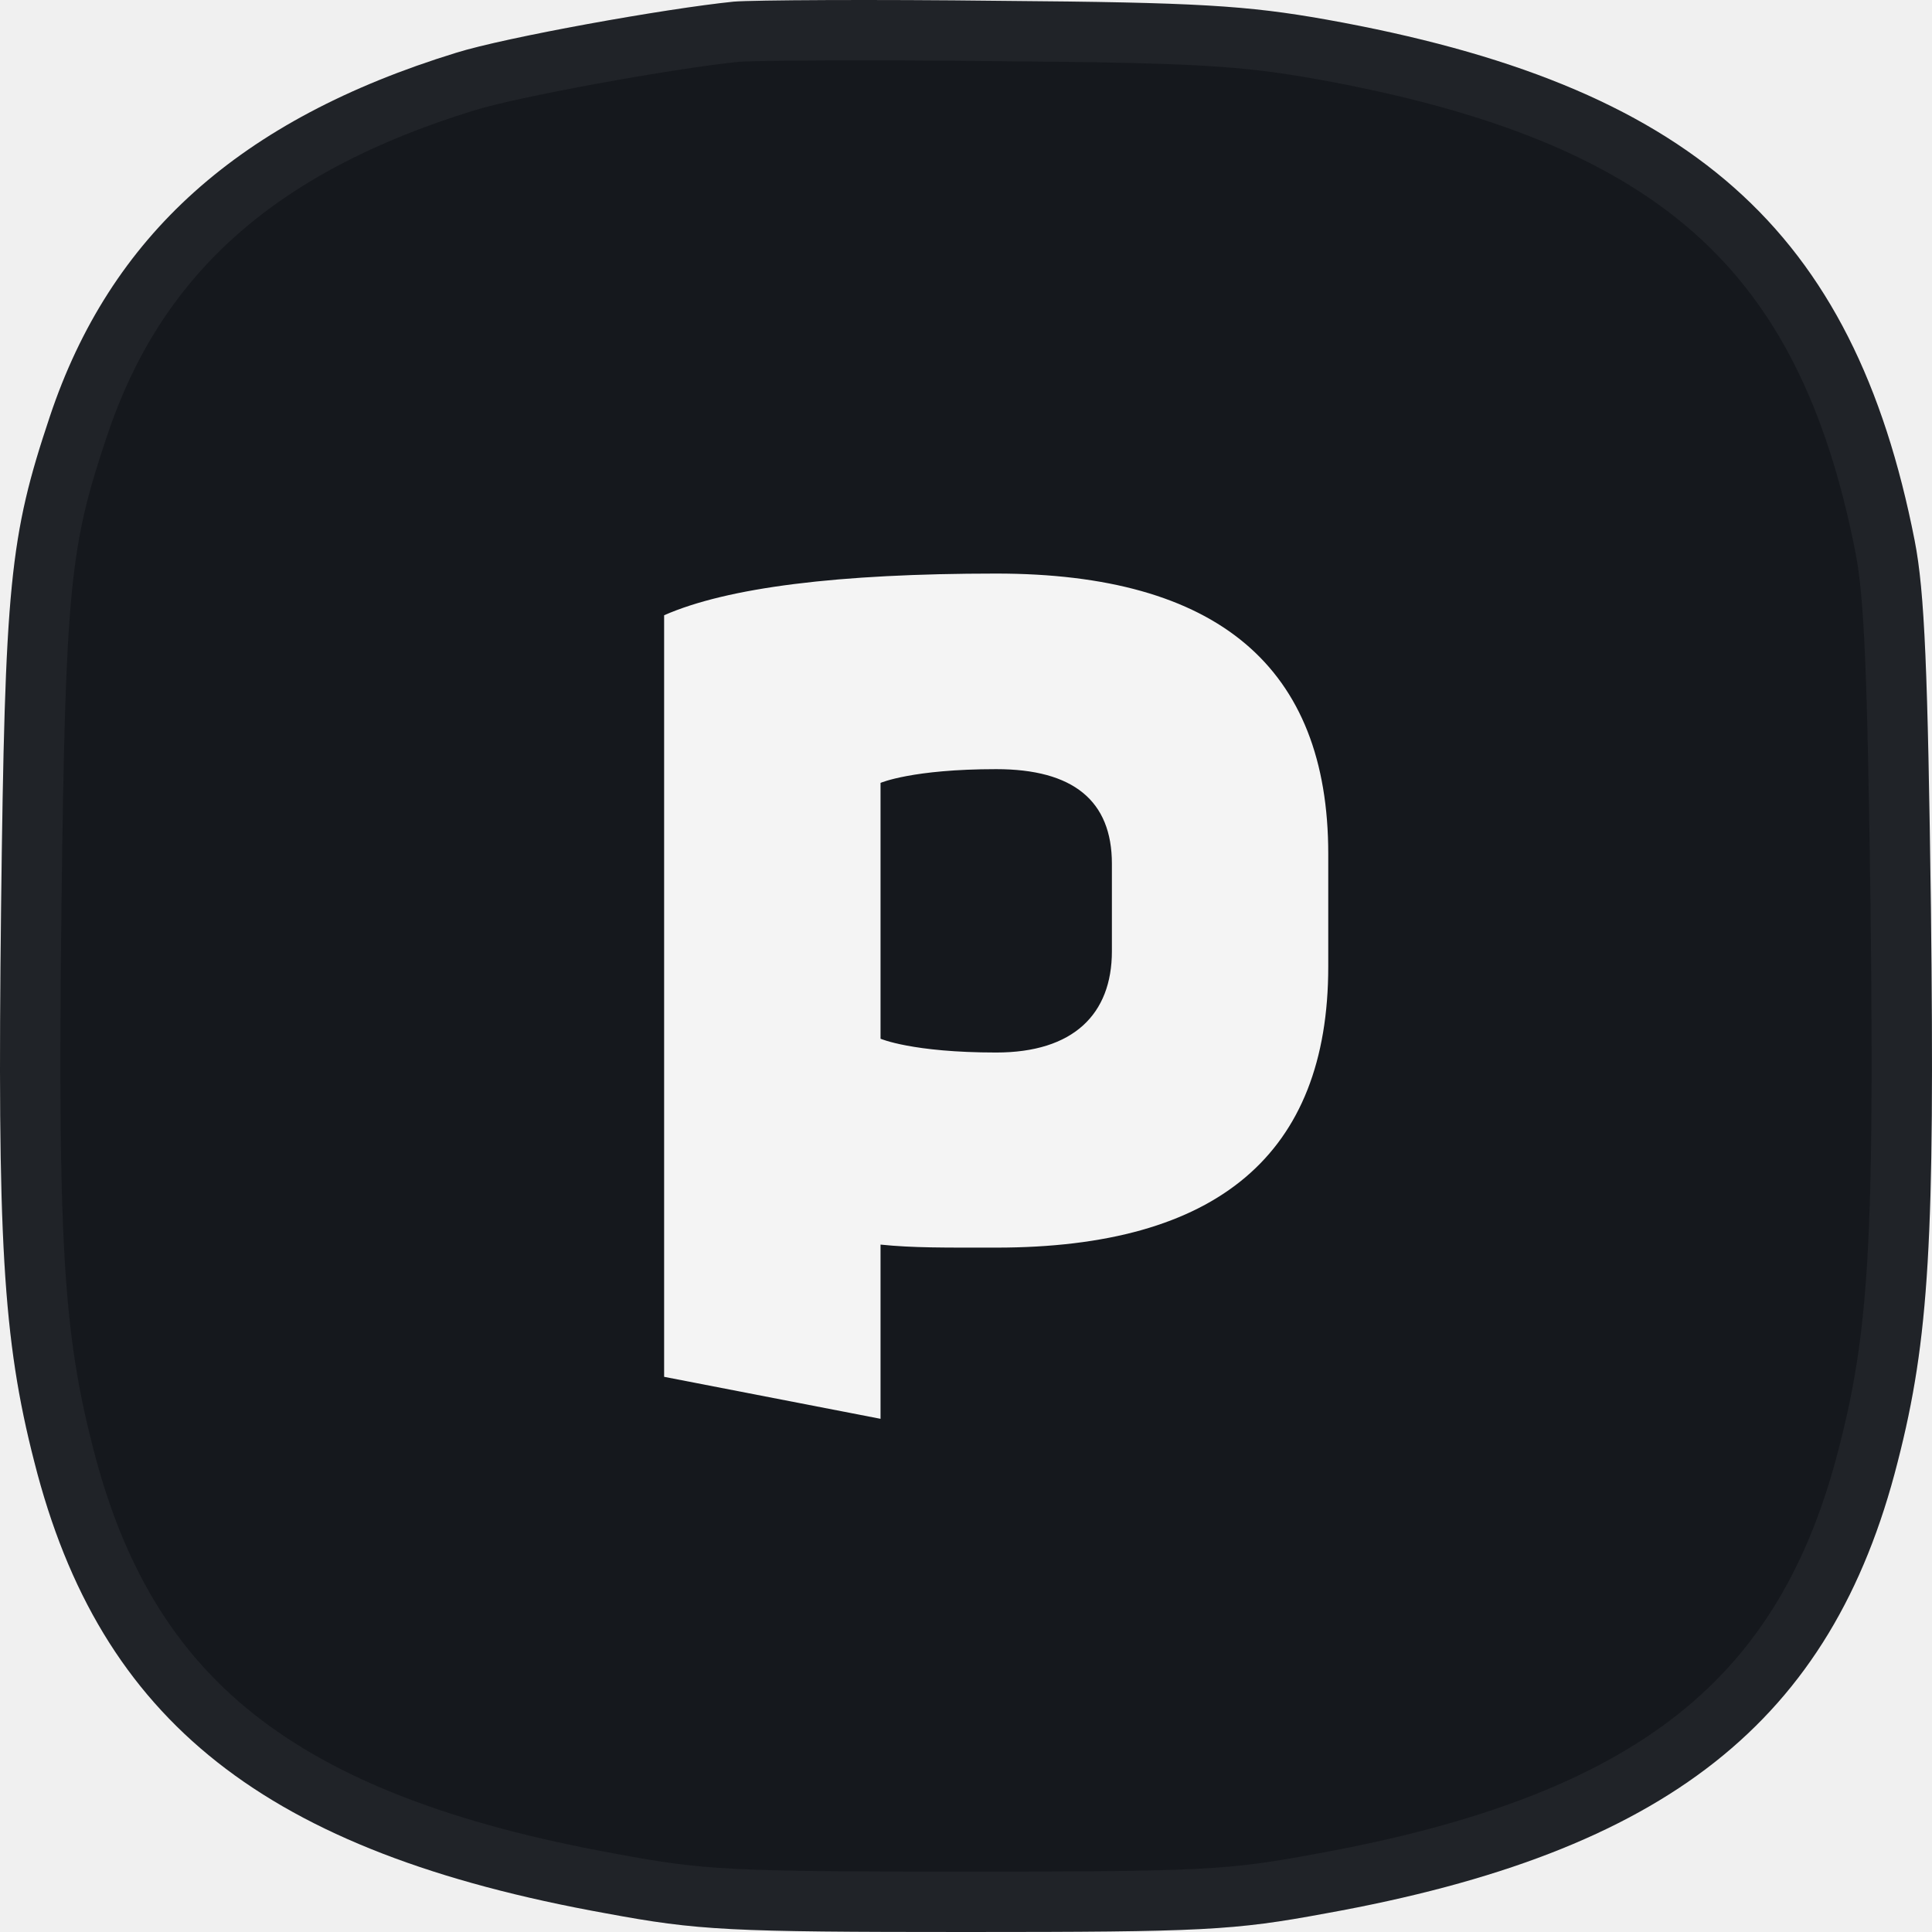
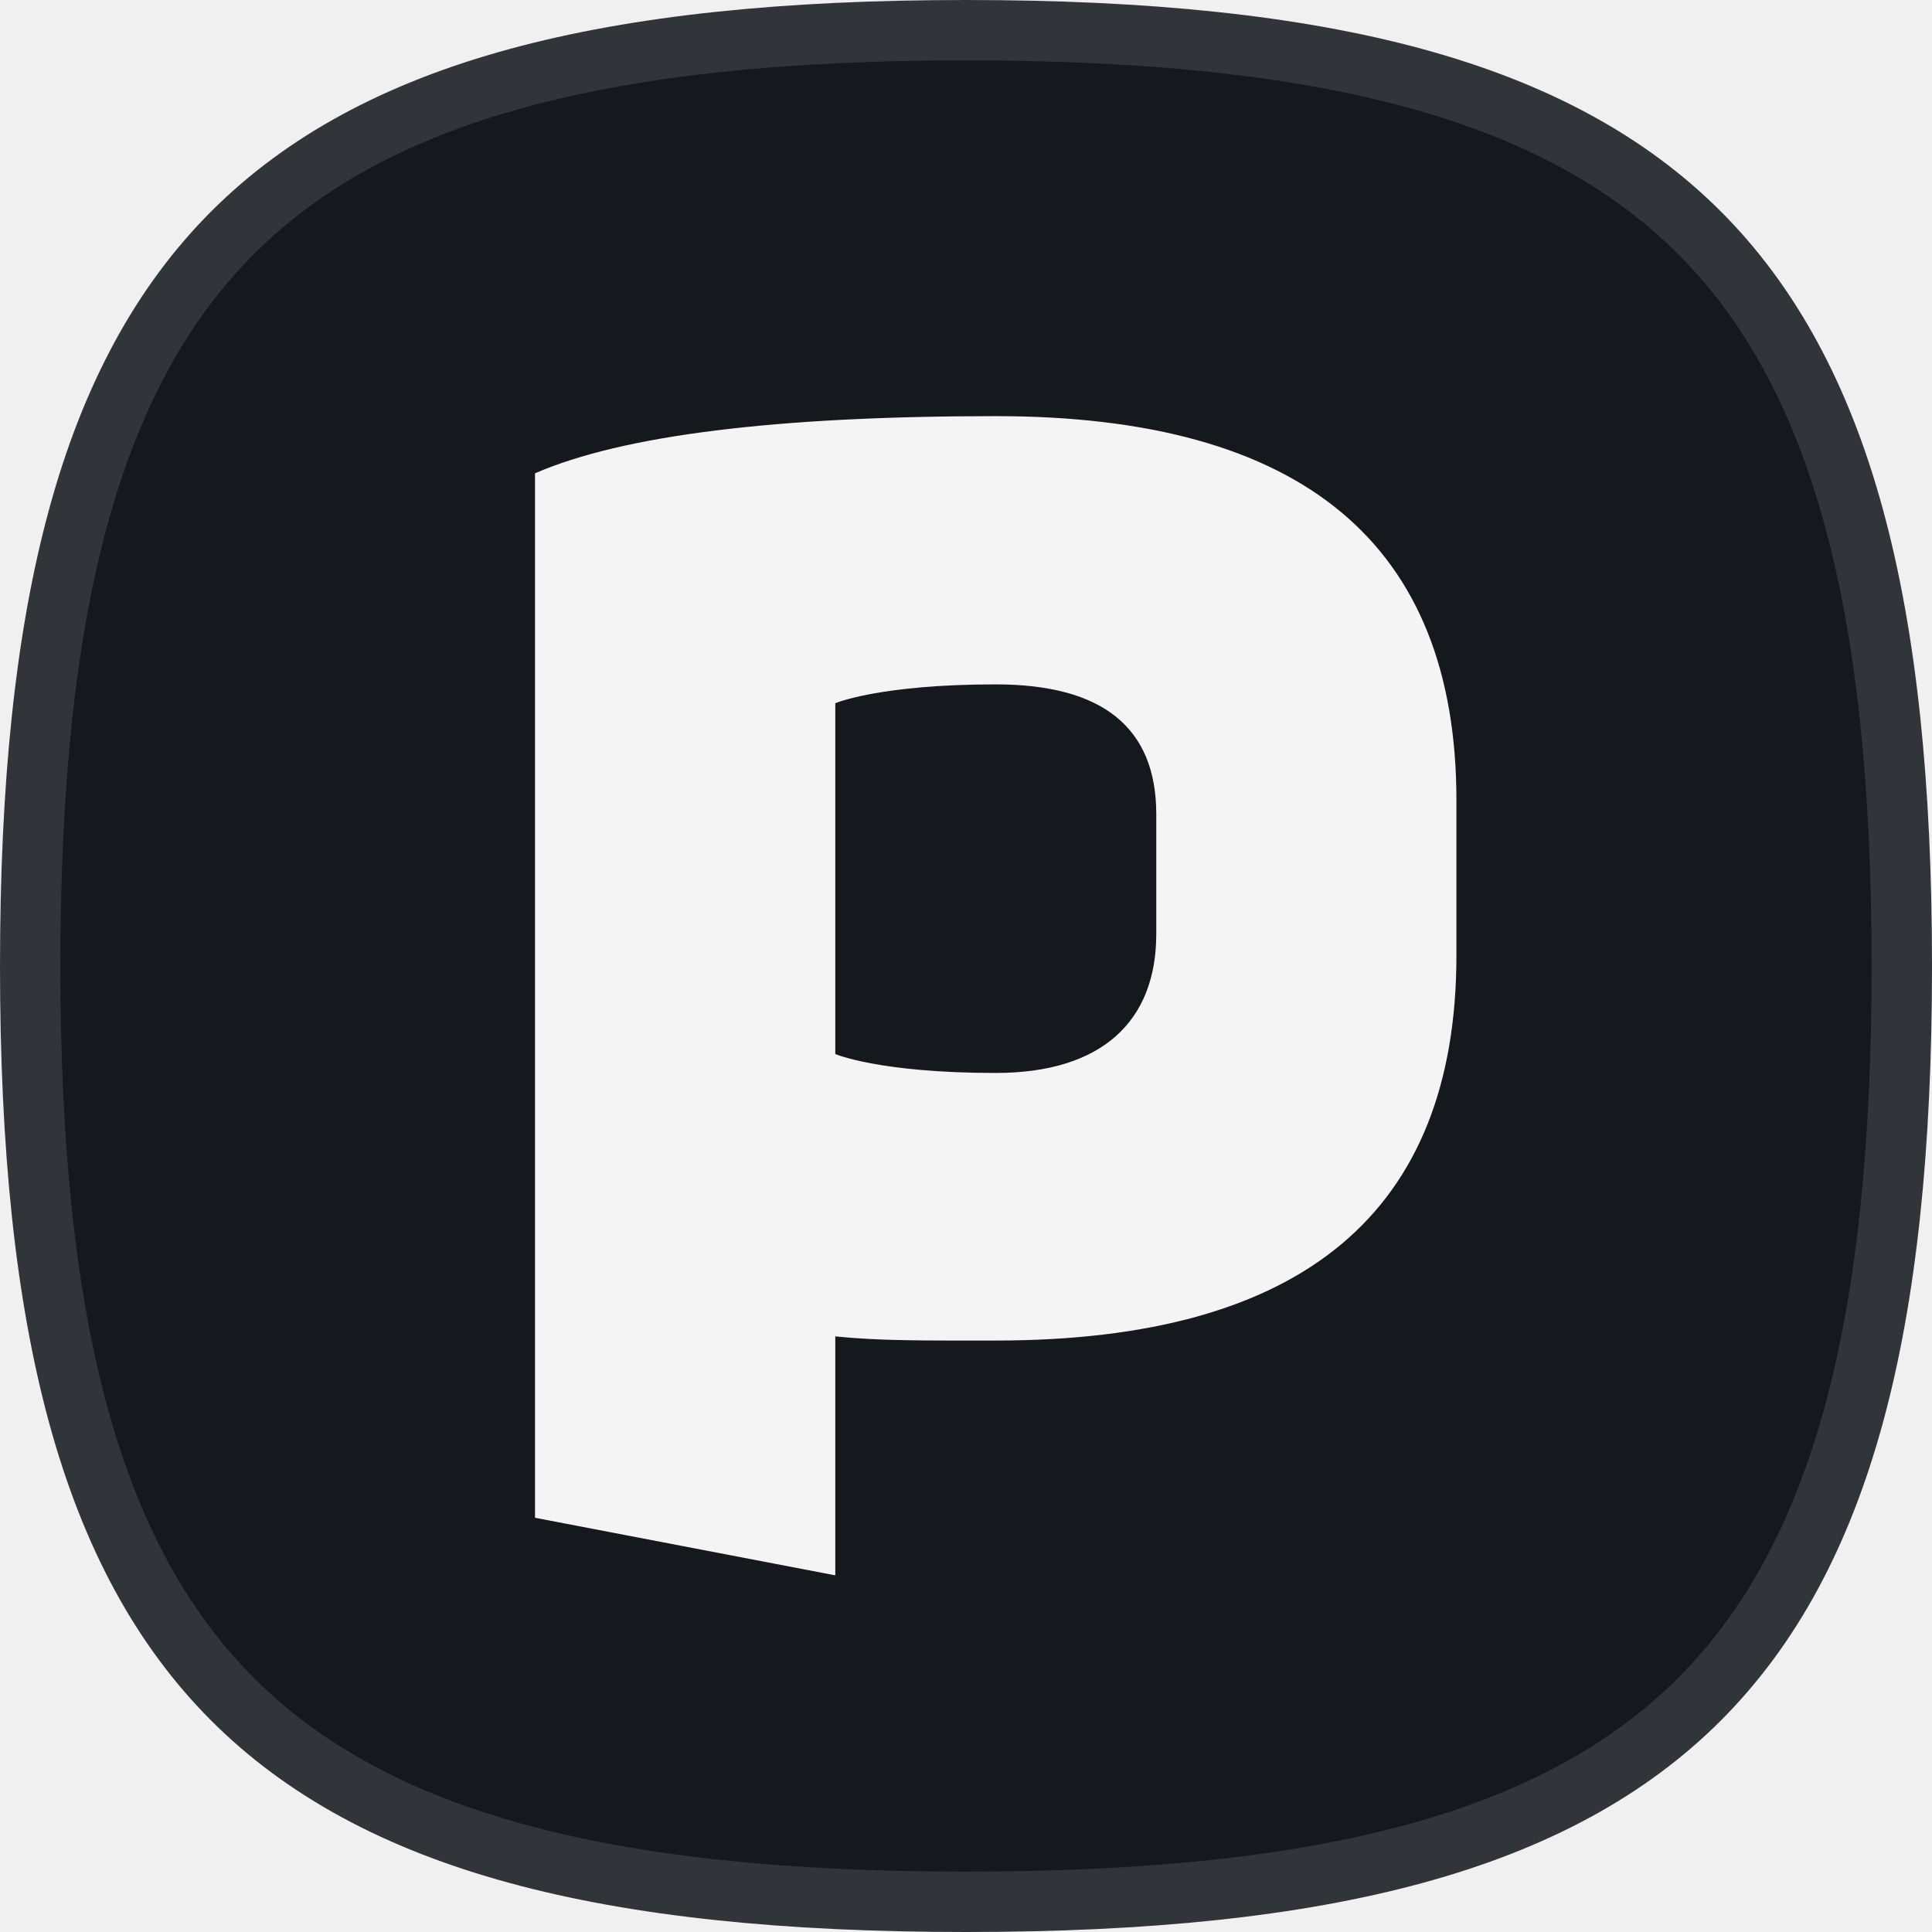
<svg xmlns="http://www.w3.org/2000/svg" width="64" height="64" viewBox="0 0 64 64" fill="none">
-   <path d="M24.31 0.054C22.029 0.285 16.748 1.236 15.108 1.749C7.931 3.959 3.65 7.813 1.651 13.799C0.318 17.781 0.164 19.348 0.036 30.061C-0.092 41.006 0.087 44.346 1.138 48.431C3.317 57.038 8.802 61.354 20.081 63.383C23.131 63.949 24.131 64 32 64C39.869 64 40.869 63.949 43.919 63.383C55.198 61.354 60.683 57.038 62.862 48.431C63.913 44.346 64.092 41.006 63.964 30.061C63.861 22.251 63.759 19.605 63.426 17.909C61.401 7.581 55.992 2.803 43.919 0.645C41.305 0.182 39.664 0.079 33.154 0.028C28.924 -0.023 24.951 0.002 24.31 0.054Z" fill="#15181D" />
-   <path fill-rule="evenodd" clip-rule="evenodd" d="M15.108 1.749C16.748 1.236 22.029 0.285 24.31 0.054C24.951 0.002 28.924 -0.023 33.154 0.028C39.664 0.079 41.305 0.182 43.919 0.645C55.992 2.803 61.401 7.581 63.426 17.909C63.759 19.605 63.861 22.251 63.964 30.061C64.092 41.006 63.913 44.346 62.862 48.431C60.683 57.038 55.198 61.354 43.919 63.383C40.869 63.949 39.869 64 32 64C24.131 64 23.131 63.949 20.081 63.383C8.802 61.354 3.317 57.038 1.138 48.431C0.087 44.346 -0.092 41.006 0.036 30.061C0.164 19.348 0.318 17.781 1.651 13.799C3.65 7.813 7.931 3.959 15.108 1.749ZM2.036 30.085C1.907 41.056 2.1 44.141 3.075 47.933L3.076 47.936L3.077 47.94C4.081 51.905 5.794 54.719 8.436 56.803C11.127 58.926 14.956 60.429 20.435 61.415L20.44 61.416L20.445 61.417C23.293 61.945 24.123 62 32 62C39.877 62 40.707 61.945 43.555 61.417L43.56 61.416L43.565 61.415C49.044 60.429 52.873 58.926 55.564 56.803C58.206 54.719 59.919 51.905 60.923 47.94L60.924 47.936L60.925 47.933C61.901 44.14 62.093 41.056 61.964 30.085C61.86 22.183 61.752 19.766 61.463 18.295L61.463 18.294C60.505 13.41 58.801 10.088 56.115 7.711C53.392 5.302 49.435 3.663 43.571 2.614C41.137 2.184 39.645 2.079 33.138 2.028L33.133 2.028L33.129 2.028C28.9 1.976 25.076 2.005 24.488 2.046C22.264 2.274 17.163 3.202 15.706 3.658L15.701 3.659L15.697 3.661C9.009 5.72 5.304 9.174 3.548 14.432L3.547 14.434C2.326 18.081 2.164 19.354 2.036 30.085" fill="white" fill-opacity="0.05" />
-   <path fill-rule="evenodd" clip-rule="evenodd" d="M36.833 31.51C36.833 33.6 35.553 34.866 33.001 34.866C30.219 34.866 29.169 34.409 29.169 34.409V25.934C29.169 25.934 30.219 25.479 33.001 25.479C35.553 25.479 36.833 26.525 36.833 28.614V31.51ZM33.001 19C27.762 19 24.091 19.462 22 20.381V45.609L29.169 47V41.229C30.247 41.34 31.285 41.329 33.001 41.329C40.333 41.329 44 38.232 44 32.024V28.283C44 22.096 40.333 19 33.001 19Z" fill="#F4F4F4" />
+   <path d="M63 32C63 43.945 60.996 51.59 56.293 56.293C51.59 60.996 43.945 63 32 63C20.055 63 12.411 60.996 7.707 56.293C3.004 51.59 1 43.945 1 32C1 20.055 3.004 12.411 7.707 7.707C12.411 3.004 20.055 1 32 1C43.945 1 51.59 3.004 56.293 7.707C60.996 12.411 63 20.055 63 32Z" fill="#15181D" stroke="#31353A" stroke-width="2" />
+   <path fill-rule="evenodd" clip-rule="evenodd" d="M38.303 30.942C38.303 33.807 36.526 35.543 32.986 35.543C29.127 35.543 27.67 34.917 27.67 34.917V23.295C27.67 23.295 29.127 22.671 32.986 22.671C36.526 22.671 38.303 24.104 38.303 26.97V30.942ZM32.986 13.785C25.718 13.785 20.624 14.418 17.723 15.679V50.278L27.67 52.185V44.27C29.165 44.422 30.605 44.407 32.986 44.407C43.158 44.407 48.246 40.16 48.246 31.646V26.516C48.246 18.03 43.158 13.785 32.986 13.785V13.785Z" fill="#F4F4F4" />
</svg>
